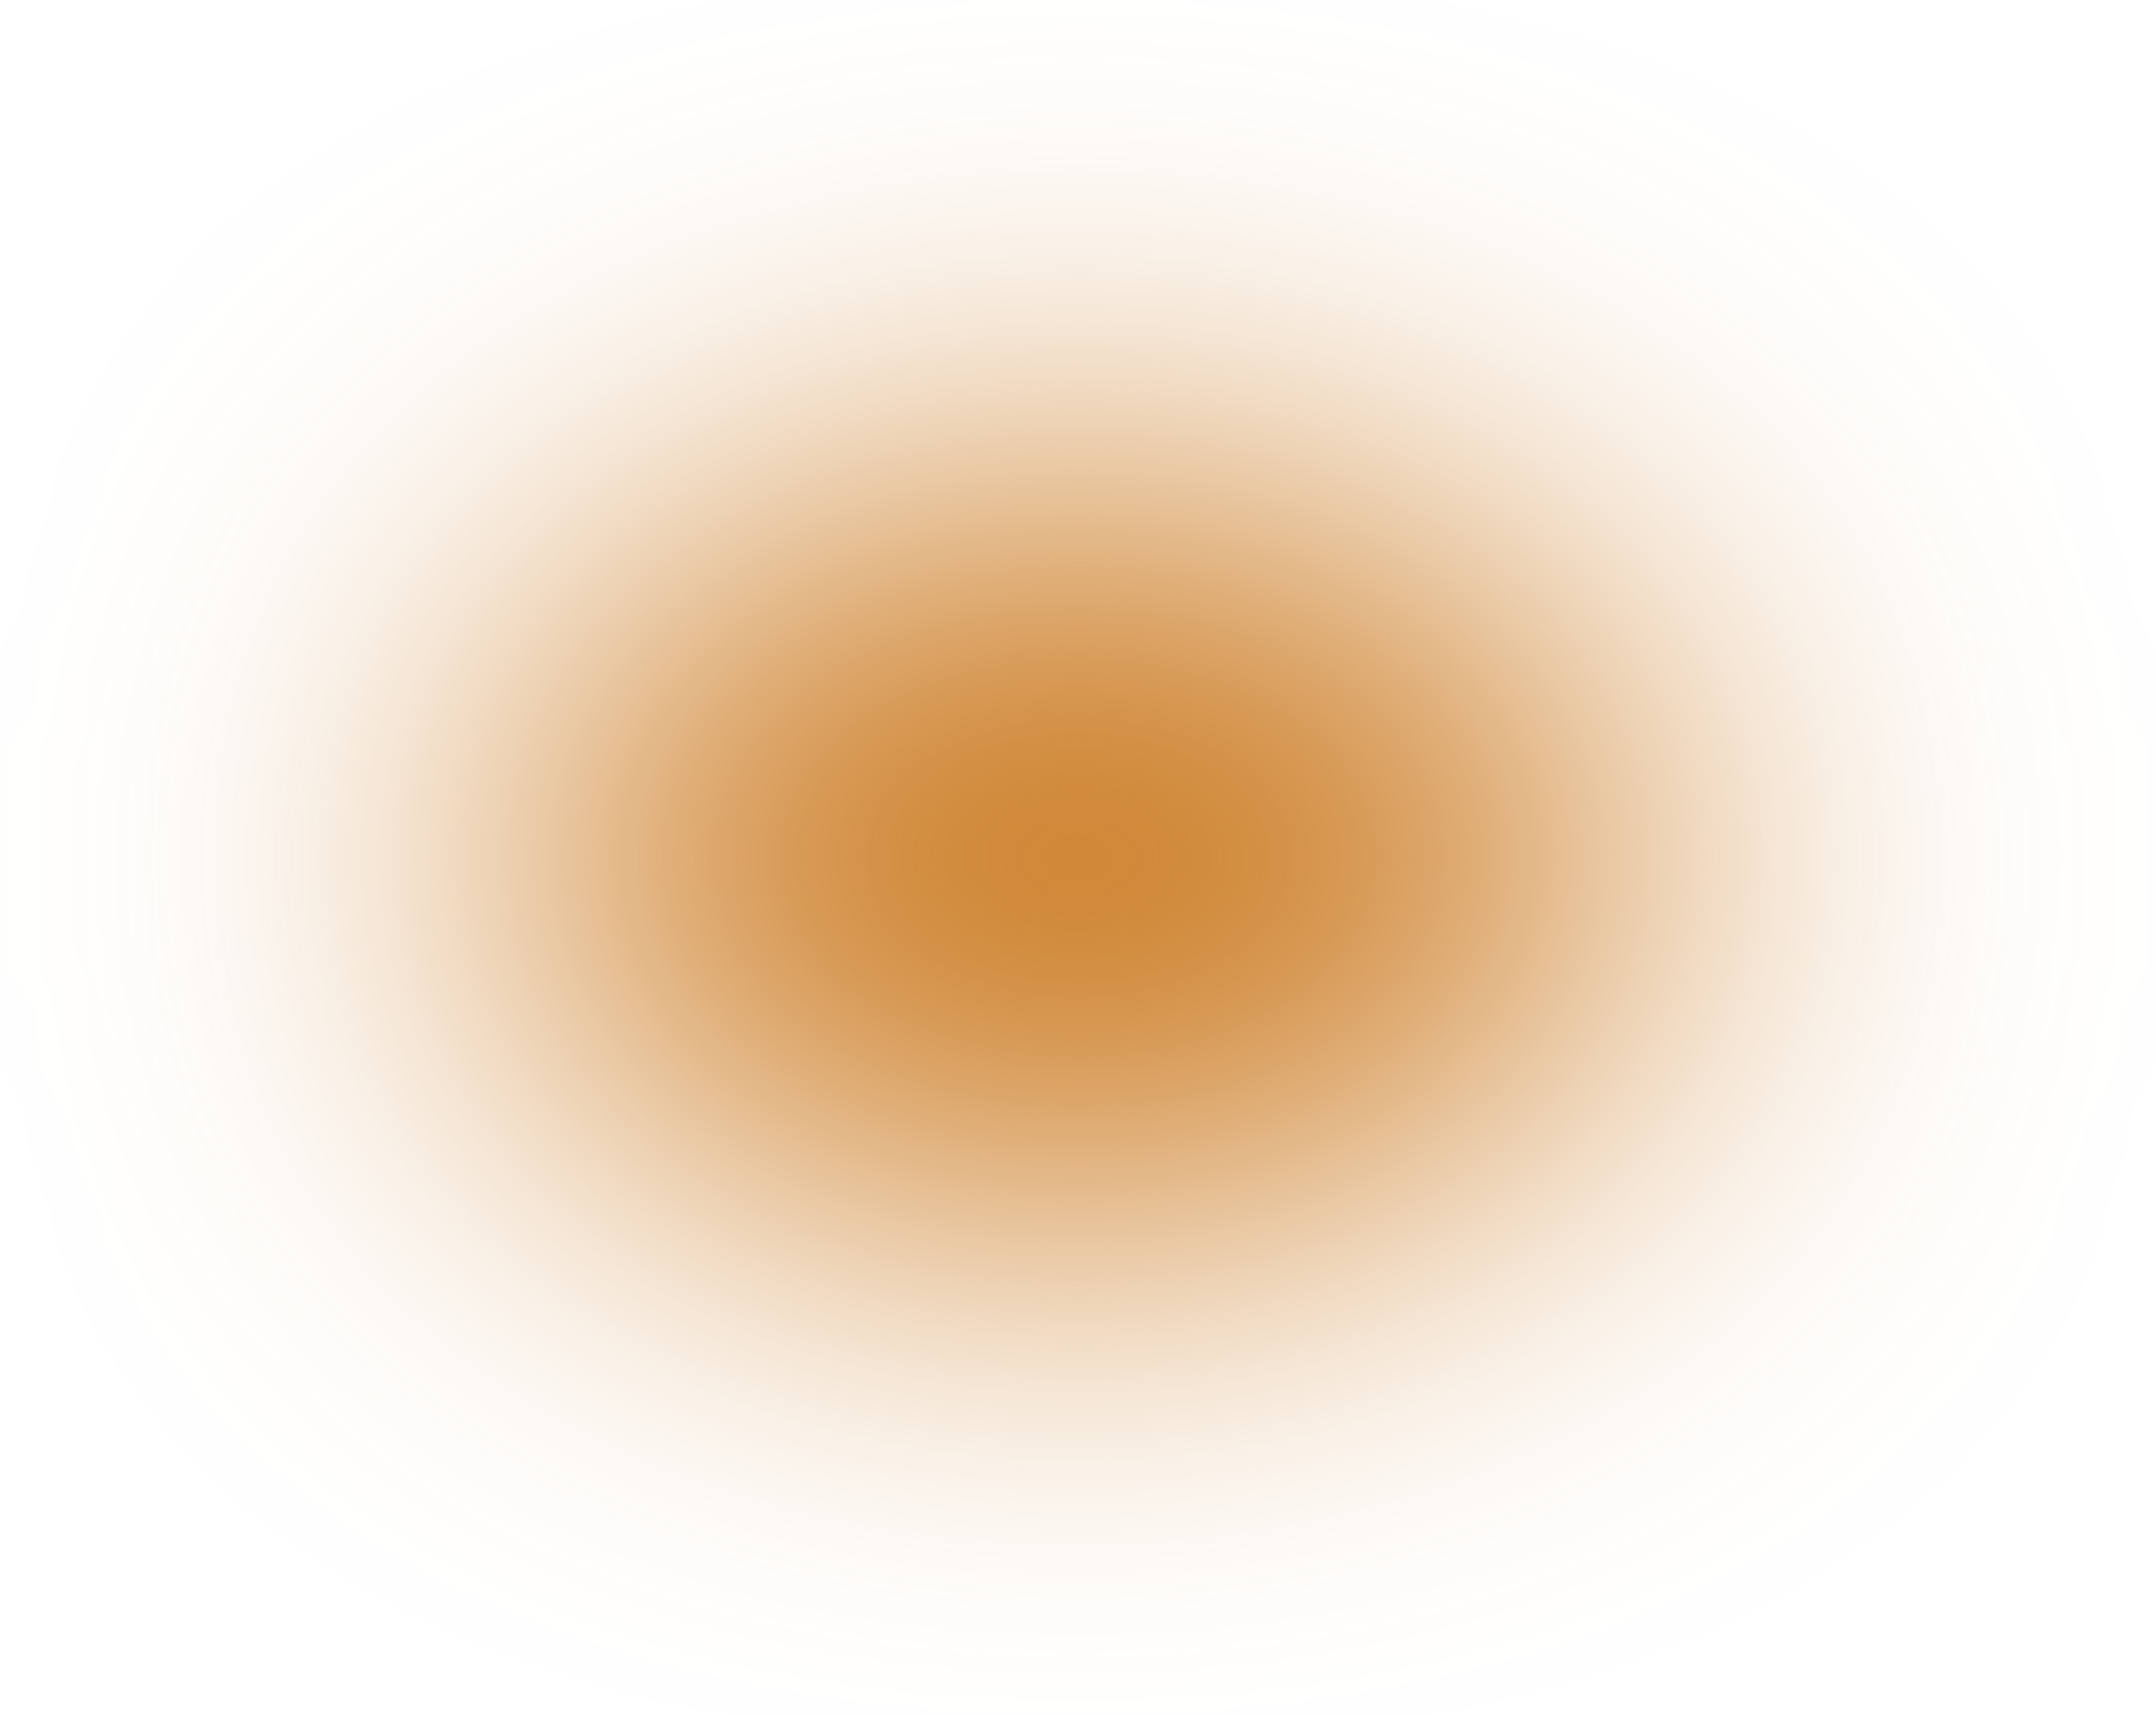
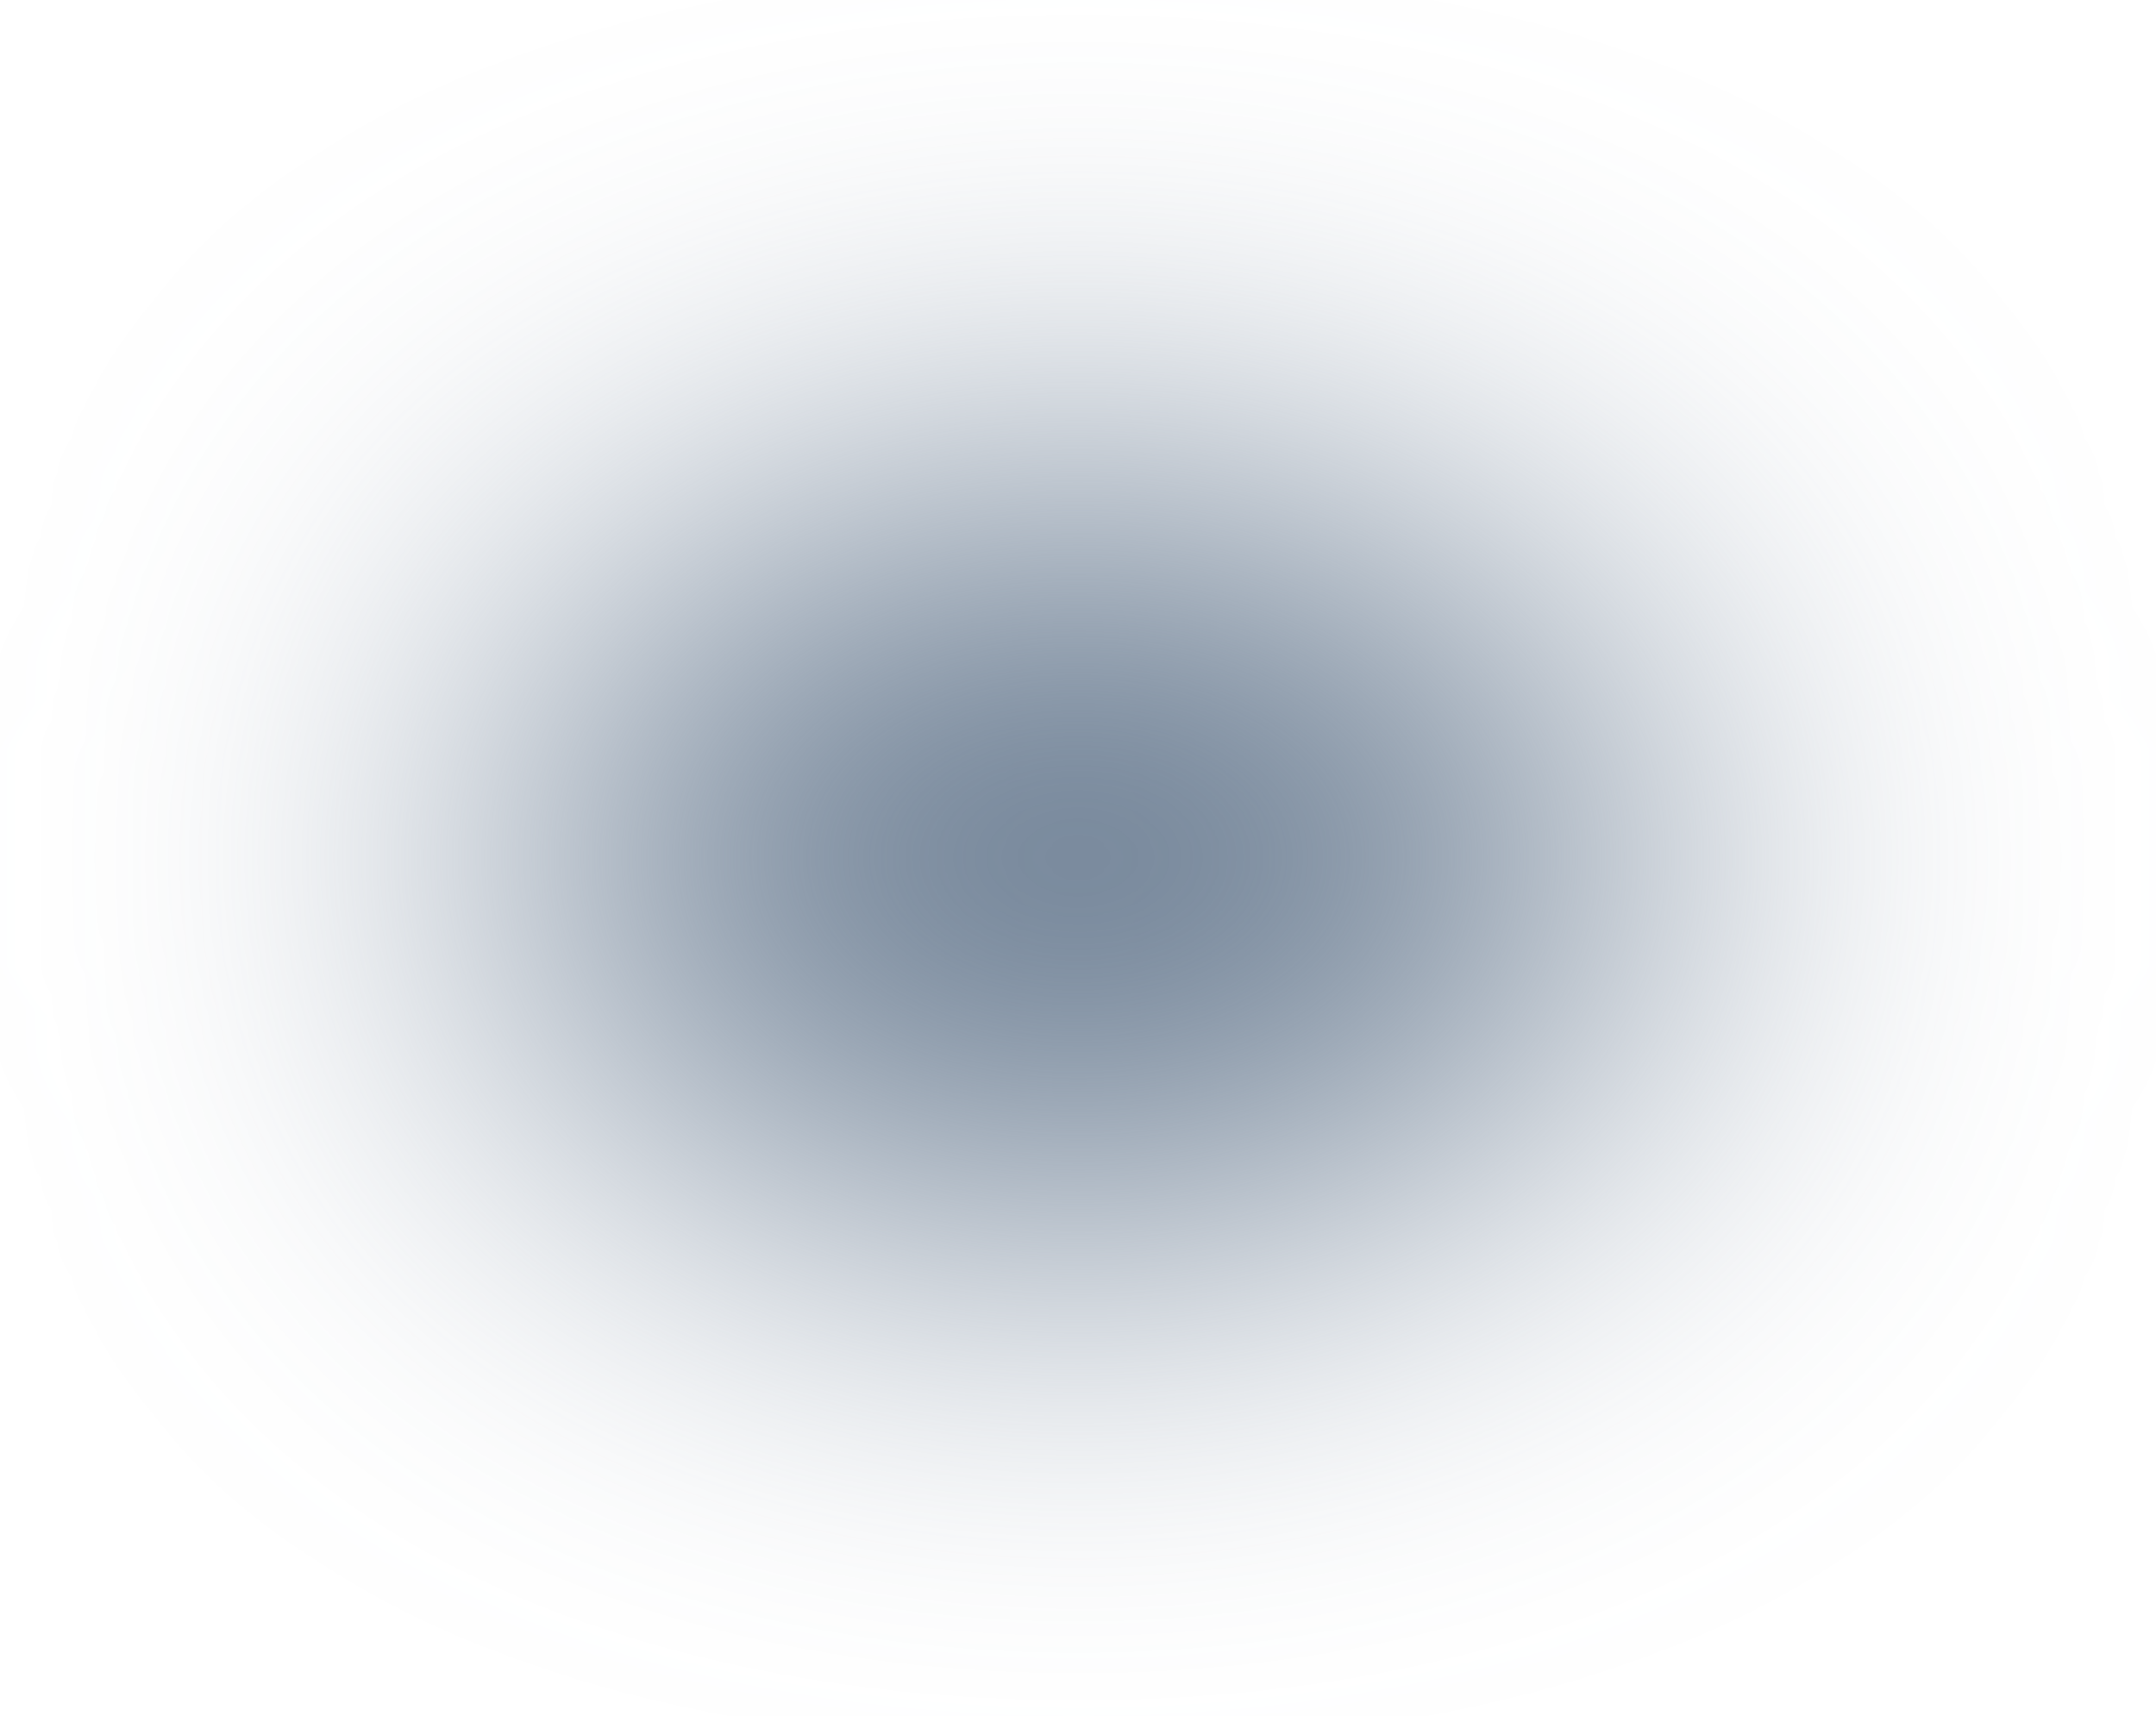
<svg xmlns="http://www.w3.org/2000/svg" preserveAspectRatio="none" overflow="visible" style="display: block;" width="464.8" height="369.8" viewBox="0 0 464.8 369.8" fill="none">
  <g id="Ellipse 1471" filter="url(#filter0_f_0_8)">
-     <ellipse cx="232.4" cy="184.9" rx="124.5" ry="77" fill="#C97518" />
+     <ellipse cx="232.4" cy="184.9" rx="124.5" ry="77" fill="#65788E" />
  </g>
  <defs>
    <filter id="filter0_f_0_8" x="0" y="0" width="464.8" height="369.8" filterUnits="userSpaceOnUse" color-interpolation-filters="sRGB">
      <feFlood flood-opacity="0" result="BackgroundImageFix" />
      <feBlend mode="normal" in="SourceGraphic" in2="BackgroundImageFix" result="shape" />
      <feGaussianBlur stdDeviation="53.95" result="effect1_foregroundBlur_0_8" />
    </filter>
  </defs>
</svg>
